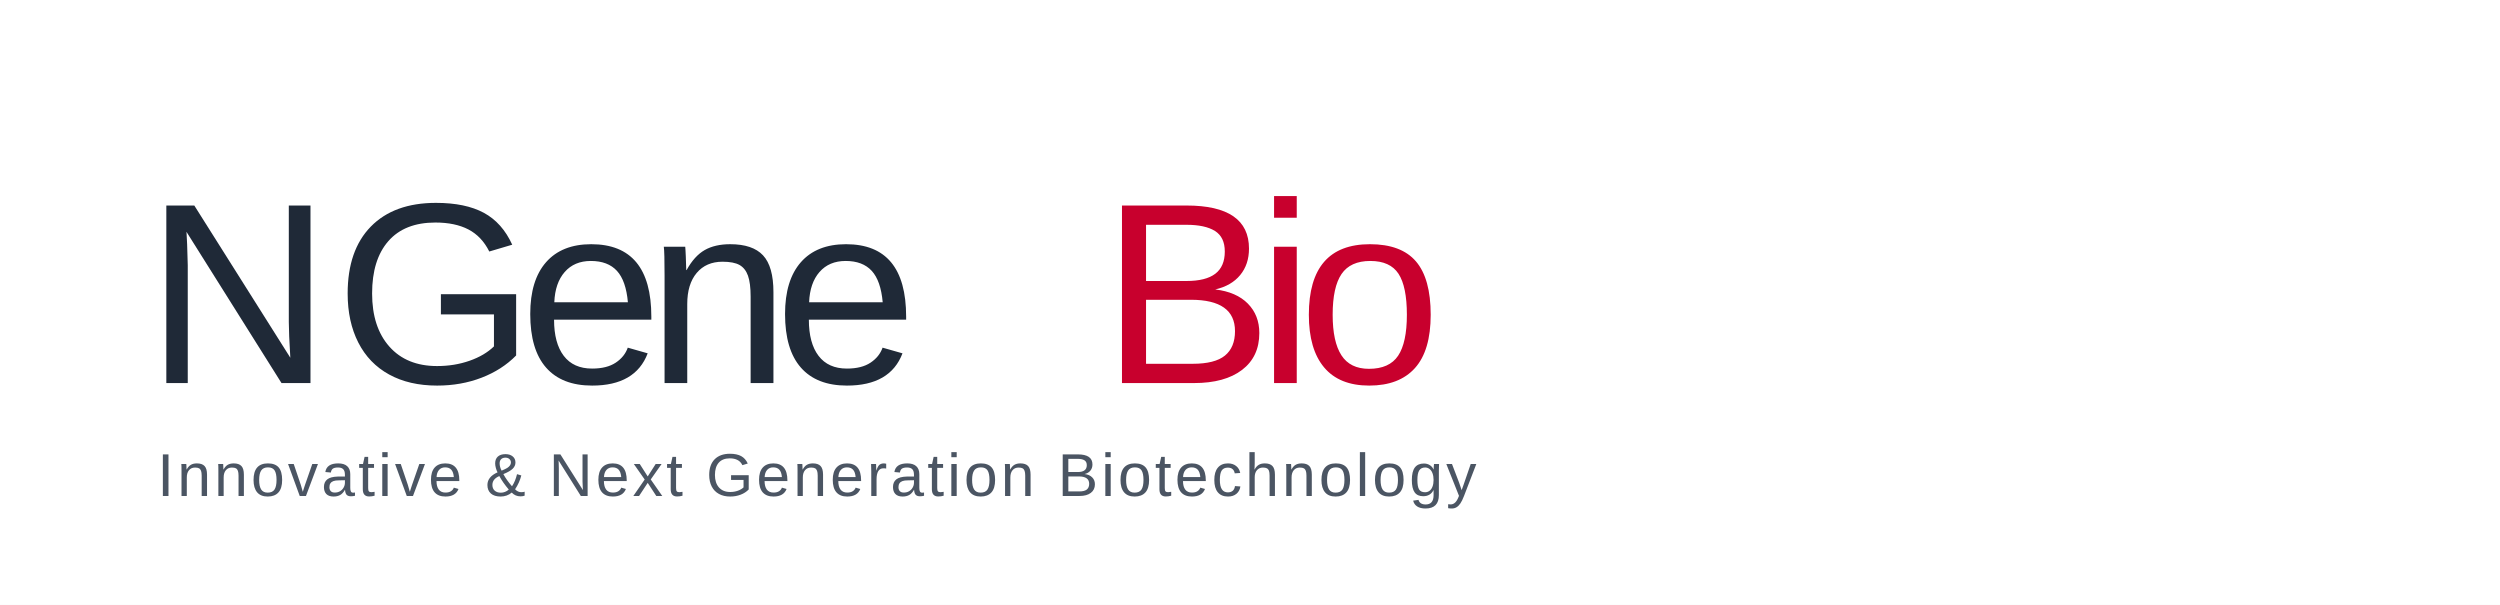
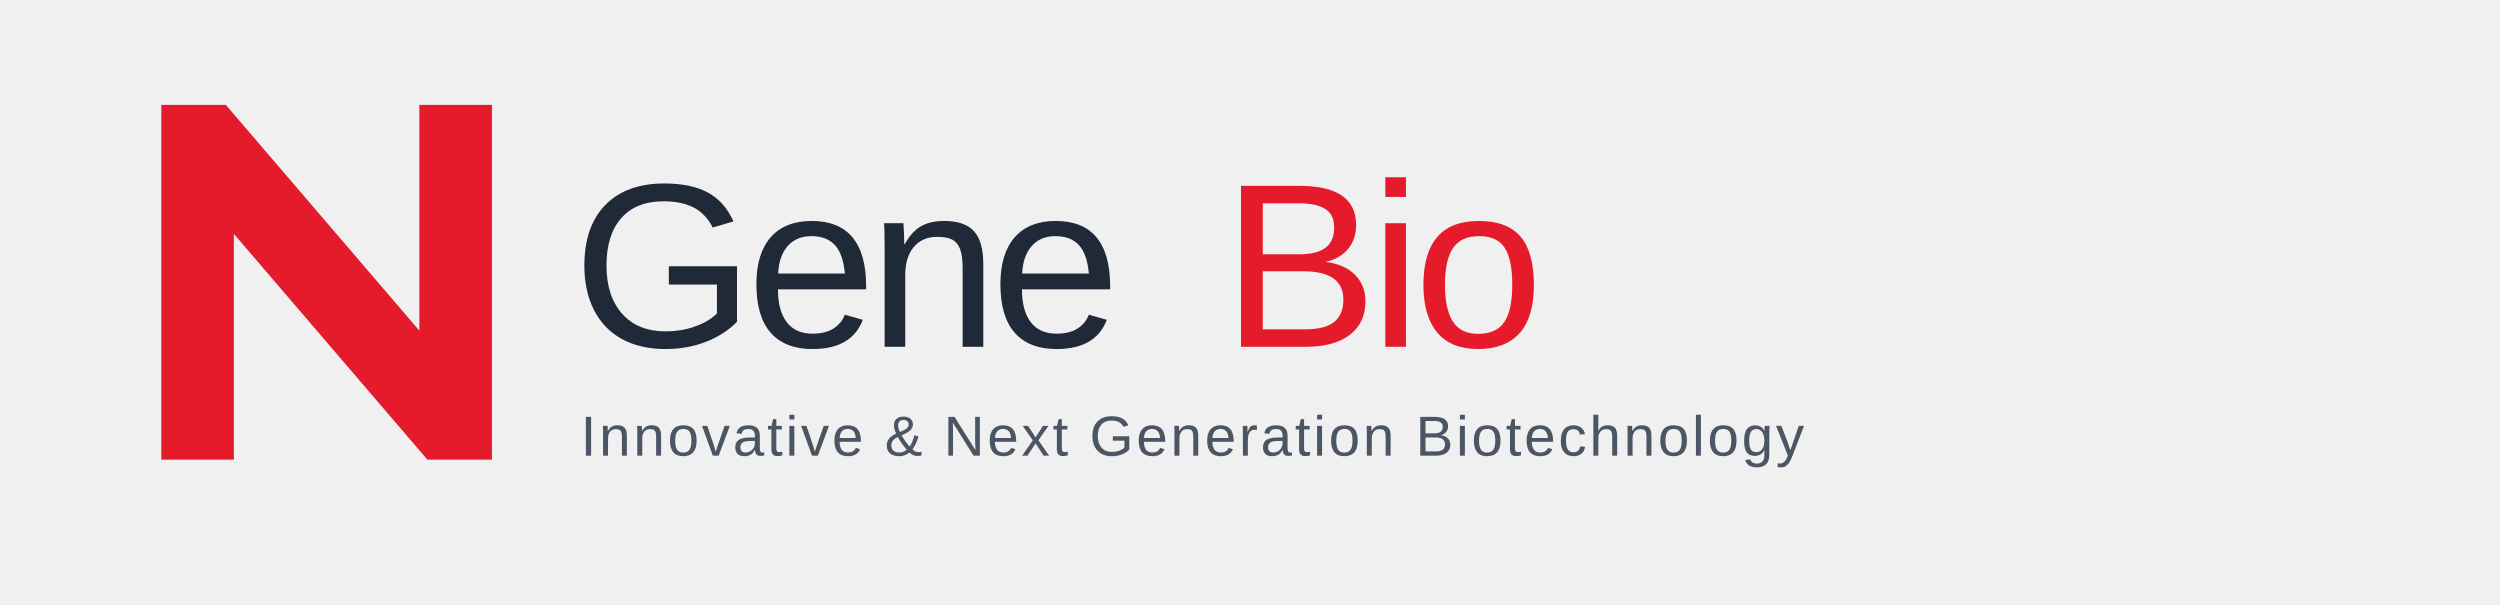
<svg xmlns="http://www.w3.org/2000/svg" viewBox="0 0 620 150" role="img" aria-label="NGeneBio">
-   <rect width="620" height="150" fill="#ffffff" />
-   <g font-family="Arial, Helvetica, sans-serif" font-weight="300" letter-spacing="-4">
-     <text x="36" y="95" font-size="64" fill="#1f2937">N</text>
-     <text x="83" y="95" font-size="64" fill="#1f2937">Gene</text>
-     <text x="273" y="95" font-size="64" fill="#c8002d" font-weight="500">Bio</text>
-   </g>
-   <text x="39" y="123" font-family="Arial, Helvetica, sans-serif" font-size="15" fill="#4b5563" letter-spacing=".8">
+   <path d="M40 26v88h18V58l48 56h16V26h-18v56L56 26H40Z" fill="#e51b2b" />
+   <text x="142" y="86" font-family="Arial, Helvetica, sans-serif" font-size="58" font-weight="300" letter-spacing="-2" fill="#1f2937">Gene</text>
+   <text x="303" y="86" font-family="Arial, Helvetica, sans-serif" font-size="58" font-weight="300" letter-spacing="-2" fill="#e51b2b">Bio</text>
+   <text x="144" y="113" font-family="Arial, Helvetica, sans-serif" font-size="14" fill="#4b5563" letter-spacing=".7">
    Innovative &amp; Next Generation Biotechnology
  </text>
</svg>
